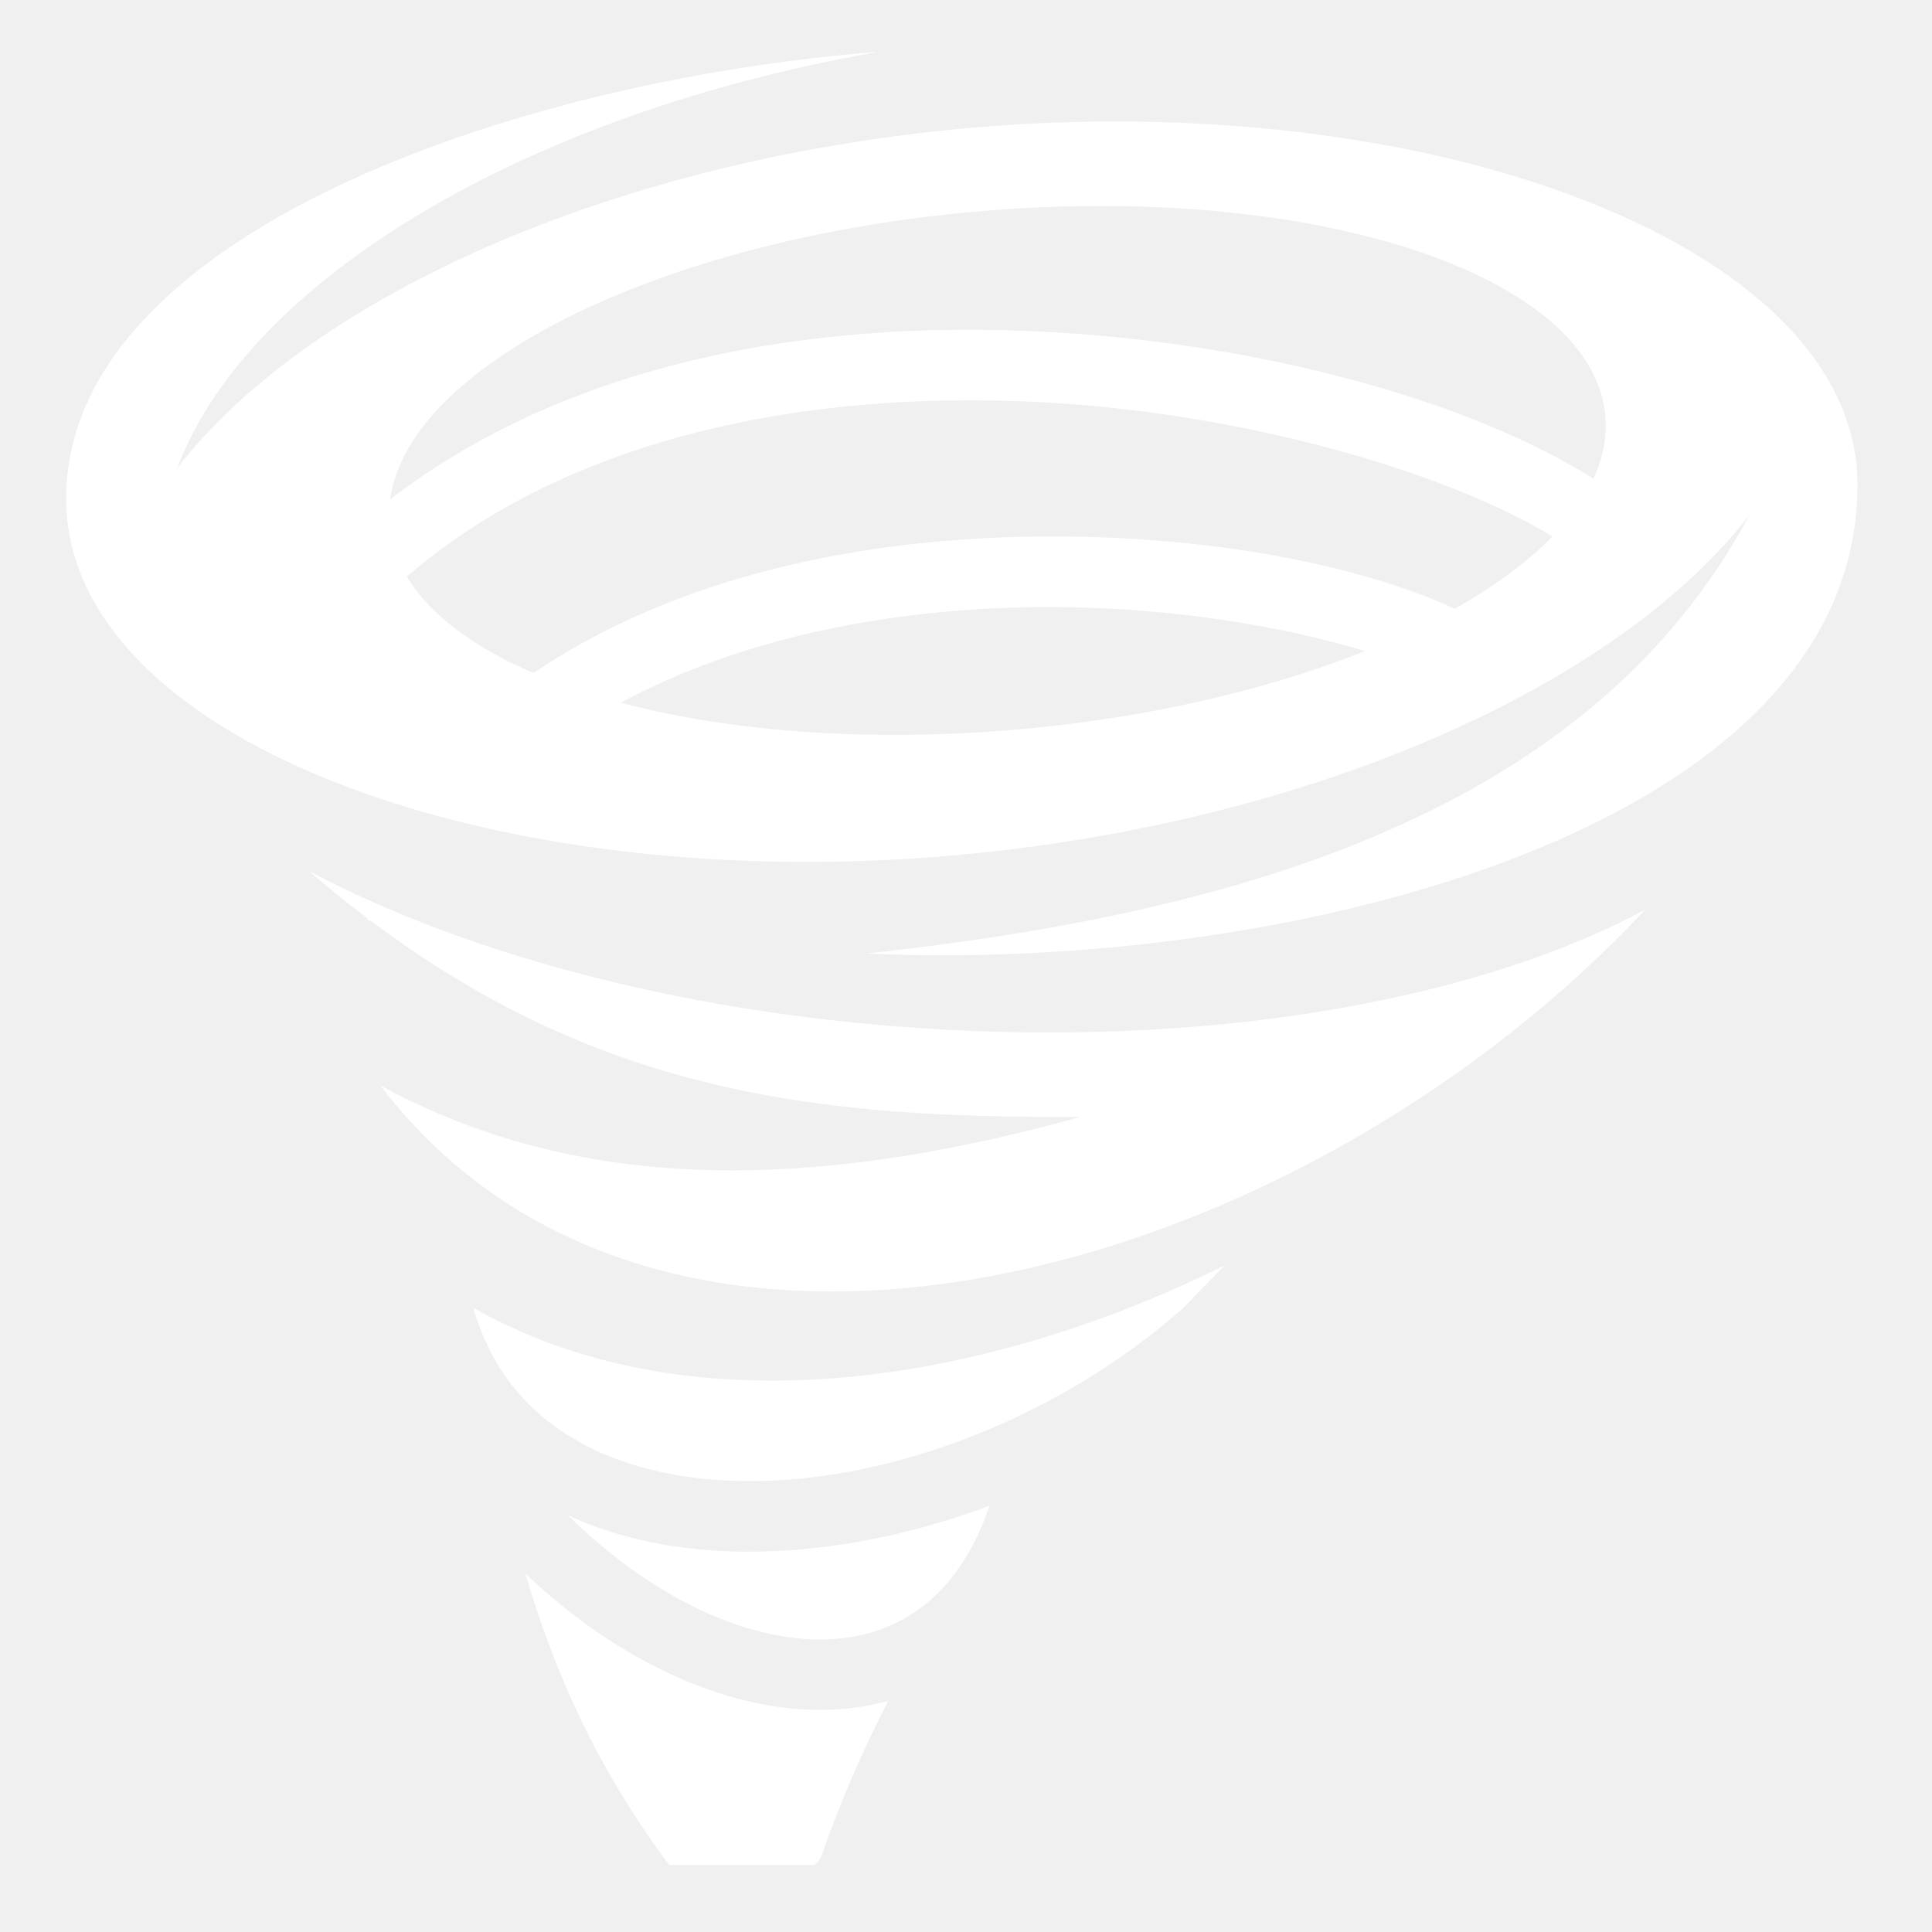
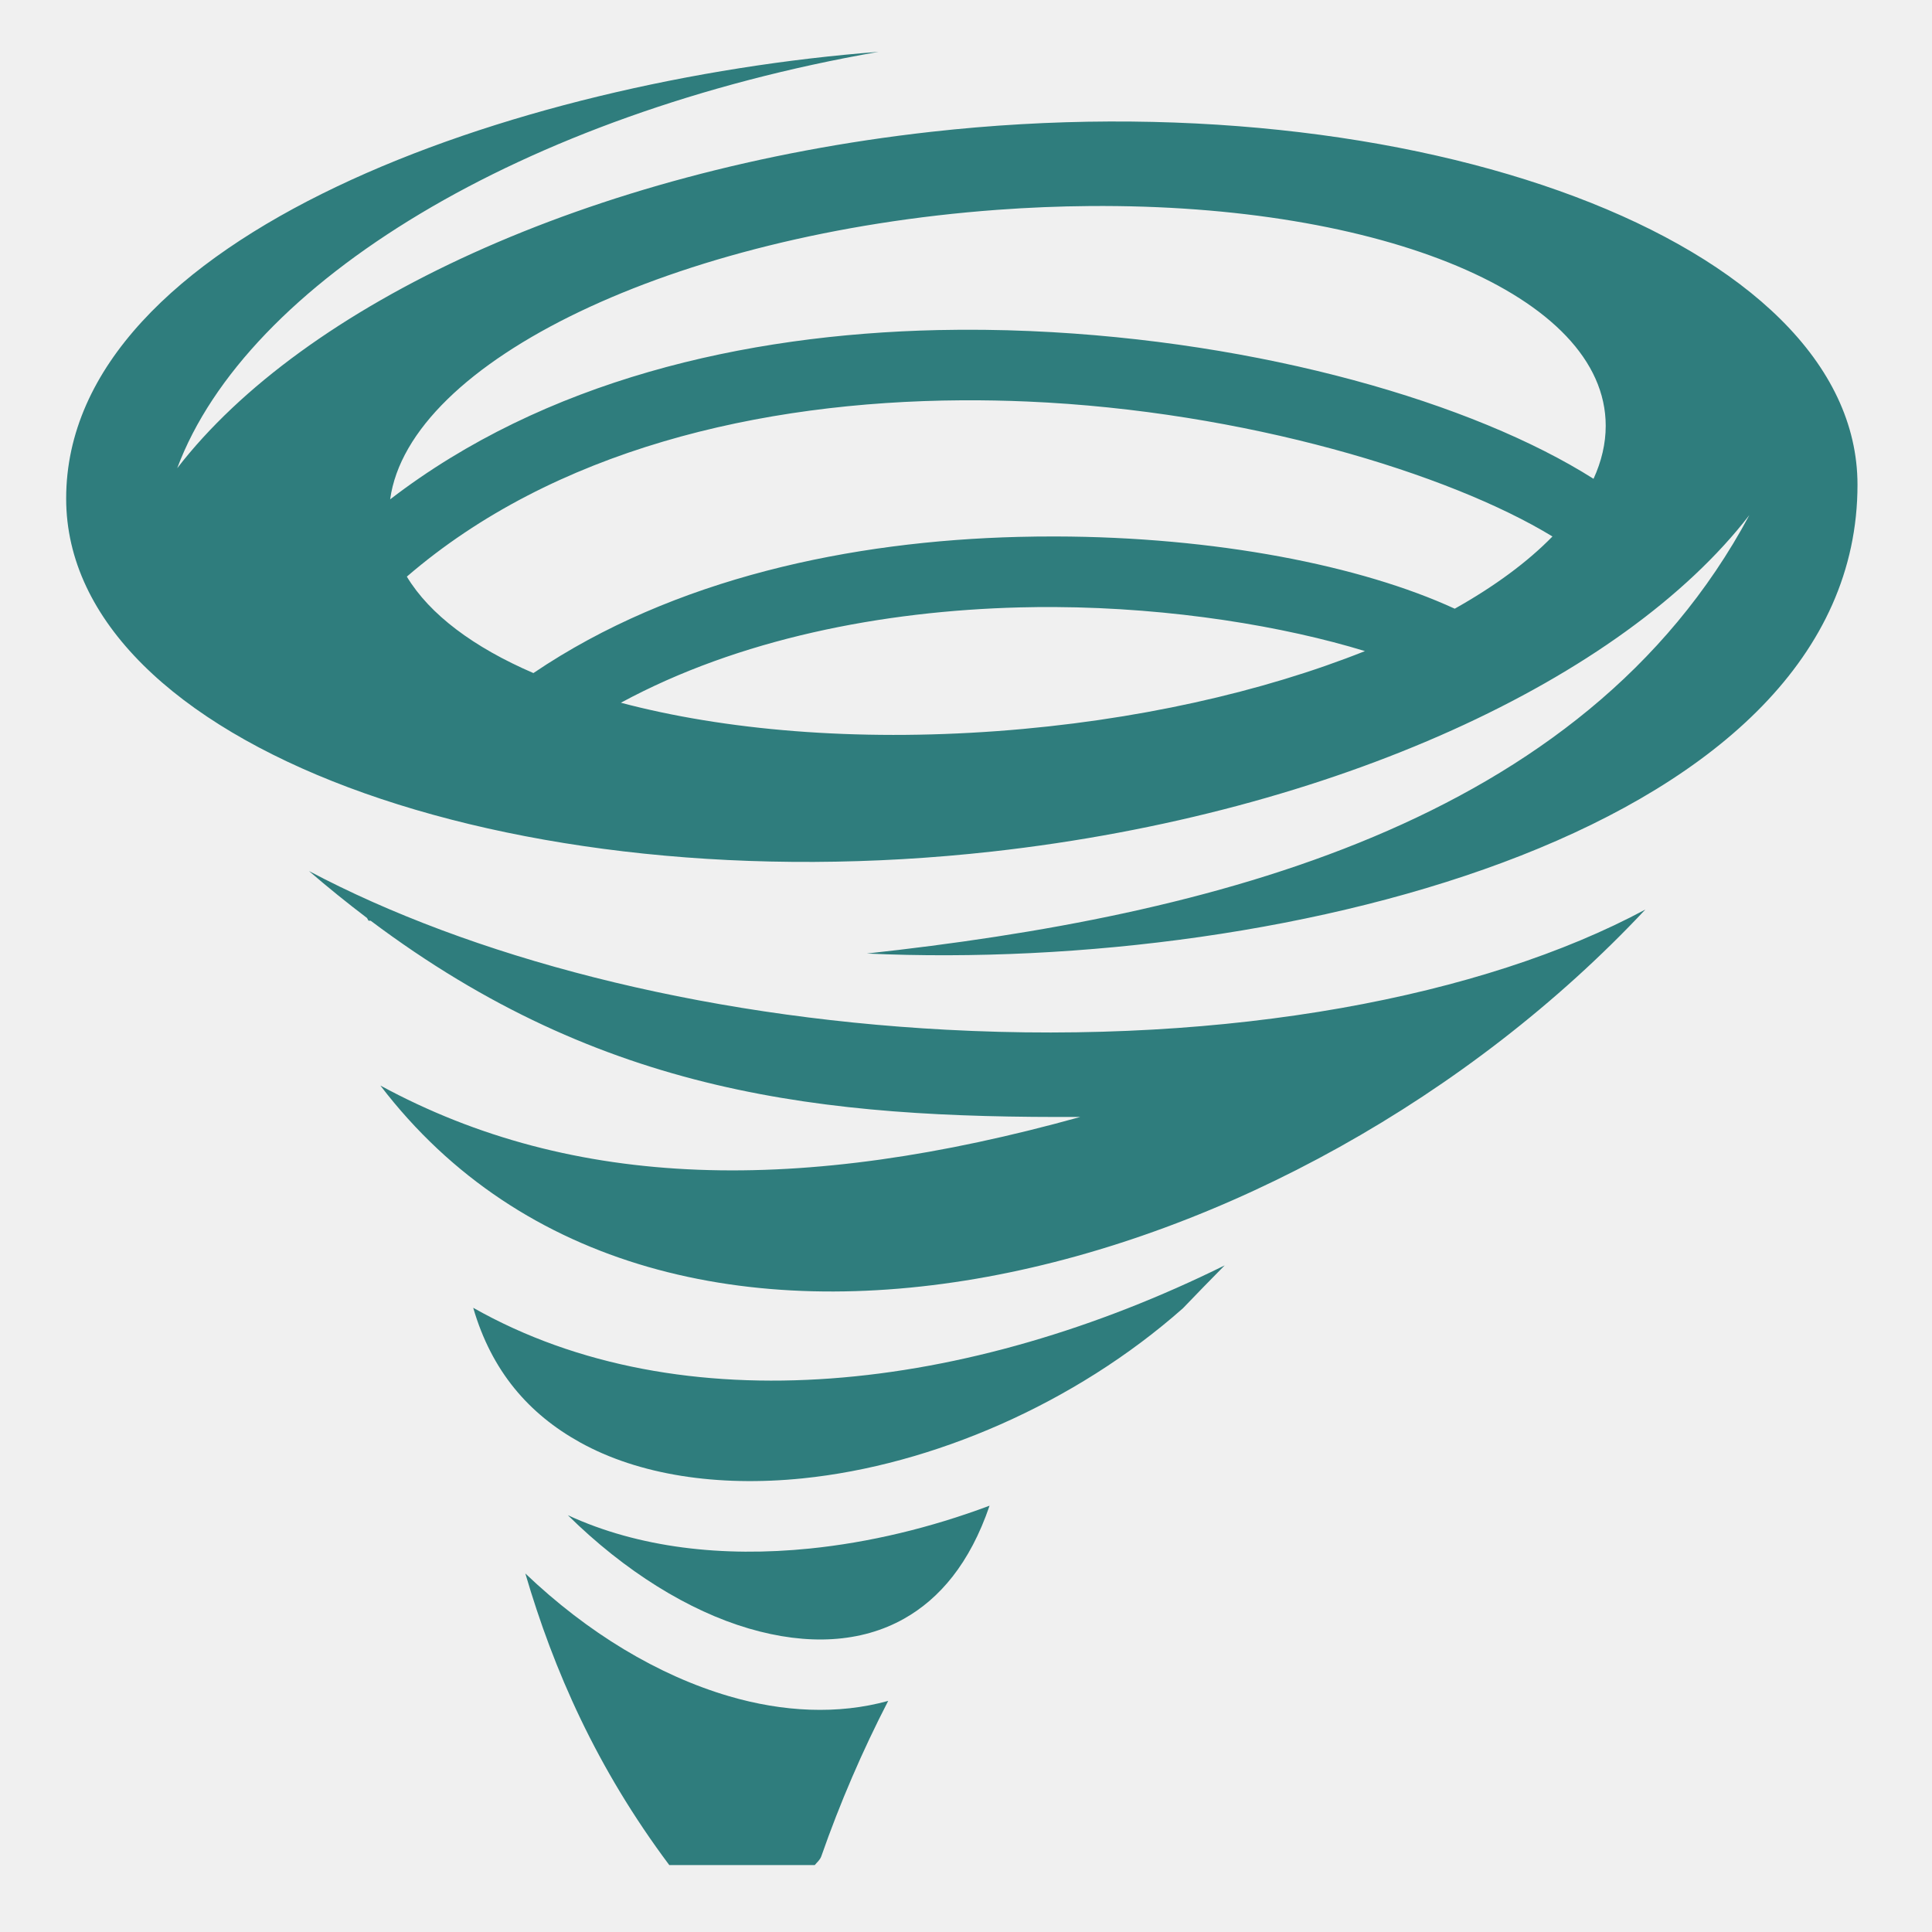
<svg xmlns="http://www.w3.org/2000/svg" viewBox="0 0 512 512">
-   <path fill="#fff" d="M232.824 13.738c-96.1 7.382-215.29 48.535-215.29 118.383 0 65.084 117.615 107.844 245.49 93.538 90.757-10.15 167.13-45.817 200.578-89.152-44.08 82.325-143.703 106.34-233.877 116.19 112.254 5.15 262.53-32.988 262.53-124.23 0-64.527-117.615-107.84-245.49-93.534C156.007 45.082 80.41 80.75 46.96 124.084c18.41-49.265 91.46-93.87 185.864-110.346zm56.04 40.864c77.387-.618 136.667 23.666 136.667 58.234 0 4.73-1.112 9.433-3.227 14.053-31.82-20.172-88.055-36.5-149.174-39.148a378.665 378.665 0 0 0-24.624-.268c-51.472 1.157-104.23 13.43-145.113 44.86 5.022-36.577 75.142-70.428 160.92-76.728a375.872 375.872 0 0 1 24.552-1.005zm-34.036 51.482c5.848-.037 11.685.077 17.492.328 57.486 2.49 111.856 19.132 139.096 35.758-6.62 6.792-15.386 13.238-25.896 19.14-24.89-11.45-63.462-19.06-105.92-19.142-3.244-.006-6.51.032-9.795.115-44.026 1.117-91.184 10.864-128.448 36.09-15.823-6.824-27.48-15.514-33.54-25.562 38.834-33.478 93.327-46.39 147.01-46.726zm24.717 54.79c31.283.173 60.834 5.14 82.178 11.675-27.063 10.793-60.804 18.506-97.41 21.194-37.686 2.768-72.323-.243-99.774-7.51 31.234-16.912 69.26-24.342 105.74-25.267 3.1-.08 6.19-.11 9.265-.092zM81.873 230.83a318.172 318.172 0 0 0 15.387 12.445c.127.237.264.472.39.71l.592.023c61.57 46.215 119.69 52.326 188.065 51.99.002 0 .005 0 .007-.002v.002h-.007c-73.987 20.576-134.236 19.522-185.5-8.316 74.926 98.107 242.27 52.573 335.22-46.637-43.032 23.107-110.06 35.868-185.318 31.842-66.24-3.544-126.098-19.41-168.837-42.057zM324.55 335.342c-67.937 33.614-143.89 42.532-199.144 11.236 4.907 16.882 14.784 28.156 28.295 35.658 15.565 8.643 36.38 11.85 59 9.55 34.243-3.485 72.07-19.68 100.767-45.057 3.635-3.794 7.342-7.59 11.084-11.388zm-62.306 63.68c-15.773 5.91-31.93 9.757-47.652 11.357-23.025 2.342-45.308-.15-64.108-8.835 15.125 14.916 32.064 25.36 47.95 30.023 15.676 4.604 29.844 3.767 41.142-2.59 9.392-5.284 17.44-14.62 22.668-29.955zM139.22 416.985c7.508 25.64 18.886 51.543 38.15 77.282h38.546c.632-.79 1.39-1.33 1.75-2.364a320.88 320.88 0 0 1 17.715-41.15c-13.33 3.696-27.91 2.948-42.212-1.252-18.734-5.5-37.433-16.752-53.95-32.516z" />
+   <path fill="#2f7d7d" d="M232.824 13.738c-96.1 7.382-215.29 48.535-215.29 118.383 0 65.084 117.615 107.844 245.49 93.538 90.757-10.15 167.13-45.817 200.578-89.152-44.08 82.325-143.703 106.34-233.877 116.19 112.254 5.15 262.53-32.988 262.53-124.23 0-64.527-117.615-107.84-245.49-93.534C156.007 45.082 80.41 80.75 46.96 124.084c18.41-49.265 91.46-93.87 185.864-110.346zm56.04 40.864c77.387-.618 136.667 23.666 136.667 58.234 0 4.73-1.112 9.433-3.227 14.053-31.82-20.172-88.055-36.5-149.174-39.148a378.665 378.665 0 0 0-24.624-.268c-51.472 1.157-104.23 13.43-145.113 44.86 5.022-36.577 75.142-70.428 160.92-76.728a375.872 375.872 0 0 1 24.552-1.005zm-34.036 51.482c5.848-.037 11.685.077 17.492.328 57.486 2.49 111.856 19.132 139.096 35.758-6.62 6.792-15.386 13.238-25.896 19.14-24.89-11.45-63.462-19.06-105.92-19.142-3.244-.006-6.51.032-9.795.115-44.026 1.117-91.184 10.864-128.448 36.09-15.823-6.824-27.48-15.514-33.54-25.562 38.834-33.478 93.327-46.39 147.01-46.726zm24.717 54.79c31.283.173 60.834 5.14 82.178 11.675-27.063 10.793-60.804 18.506-97.41 21.194-37.686 2.768-72.323-.243-99.774-7.51 31.234-16.912 69.26-24.342 105.74-25.267 3.1-.08 6.19-.11 9.265-.092zM81.873 230.83a318.172 318.172 0 0 0 15.387 12.445c.127.237.264.472.39.71l.592.023c61.57 46.215 119.69 52.326 188.065 51.99.002 0 .005 0 .007-.002v.002h-.007c-73.987 20.576-134.236 19.522-185.5-8.316 74.926 98.107 242.27 52.573 335.22-46.637-43.032 23.107-110.06 35.868-185.318 31.842-66.24-3.544-126.098-19.41-168.837-42.057zM324.55 335.342c-67.937 33.614-143.89 42.532-199.144 11.236 4.907 16.882 14.784 28.156 28.295 35.658 15.565 8.643 36.38 11.85 59 9.55 34.243-3.485 72.07-19.68 100.767-45.057 3.635-3.794 7.342-7.59 11.084-11.388zm-62.306 63.68c-15.773 5.91-31.93 9.757-47.652 11.357-23.025 2.342-45.308-.15-64.108-8.835 15.125 14.916 32.064 25.36 47.95 30.023 15.676 4.604 29.844 3.767 41.142-2.59 9.392-5.284 17.44-14.62 22.668-29.955zM139.22 416.985c7.508 25.64 18.886 51.543 38.15 77.282h38.546c.632-.79 1.39-1.33 1.75-2.364a320.88 320.88 0 0 1 17.715-41.15c-13.33 3.696-27.91 2.948-42.212-1.252-18.734-5.5-37.433-16.752-53.95-32.516z" />
</svg>
